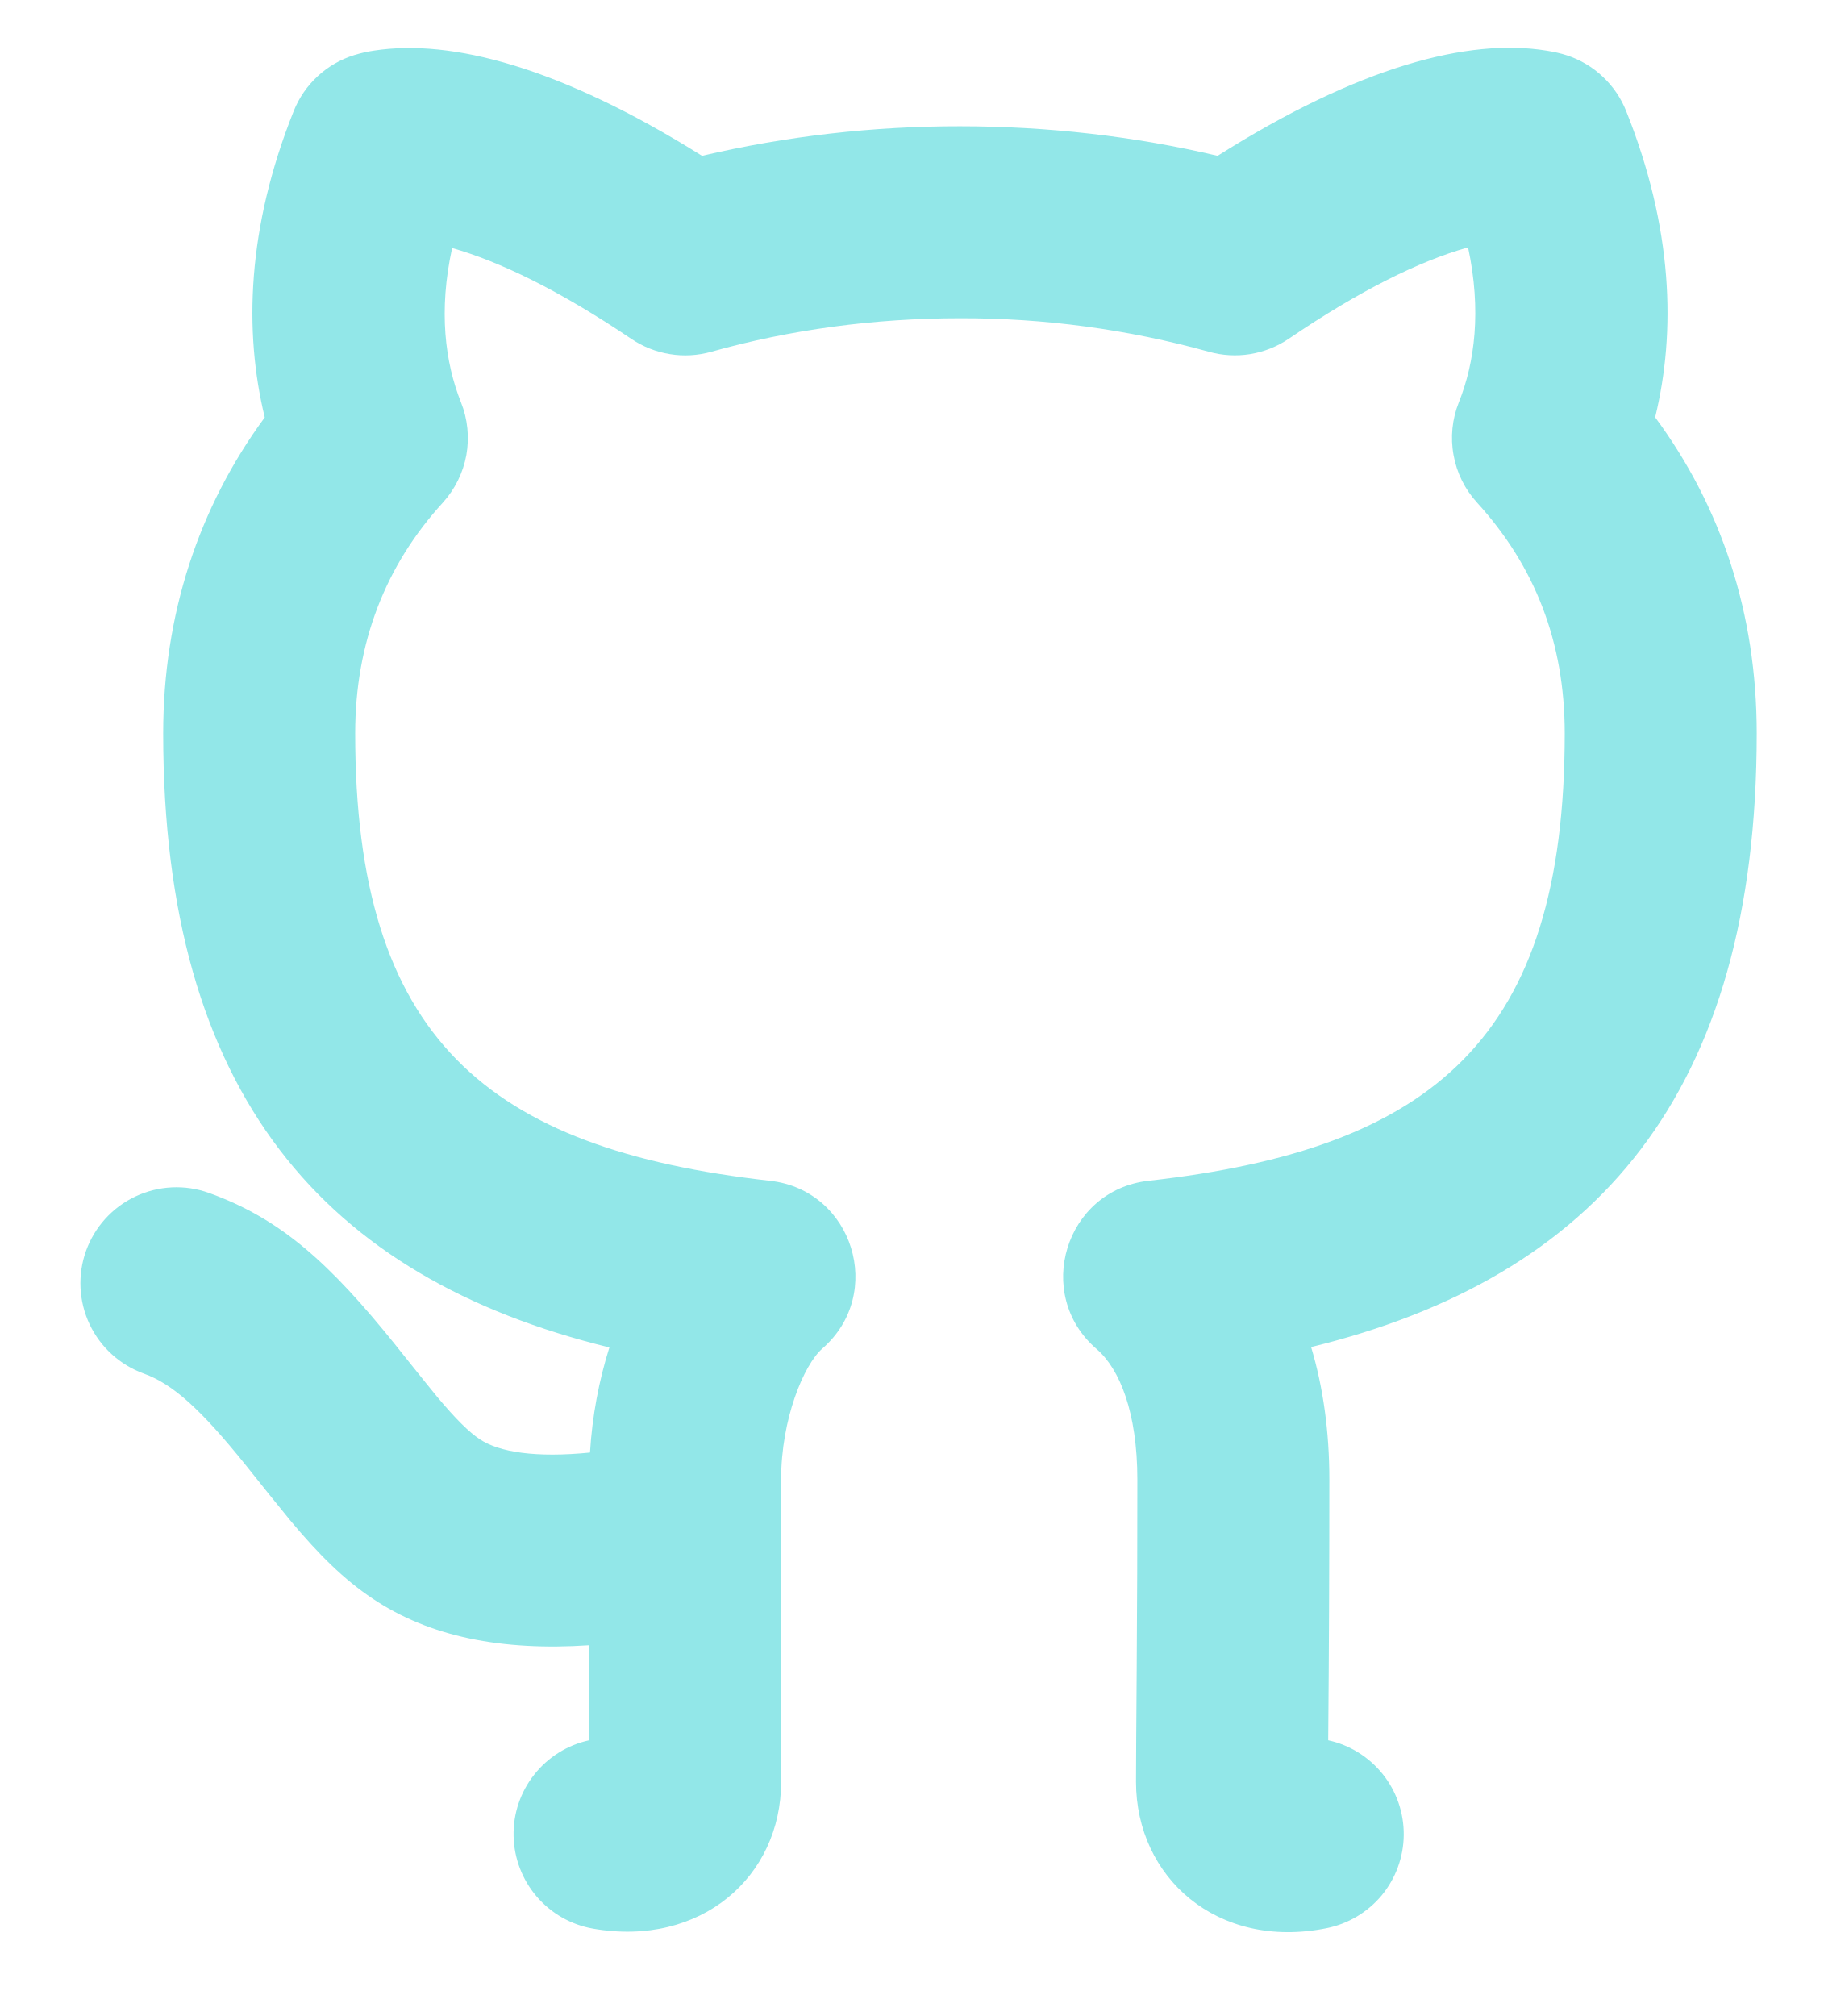
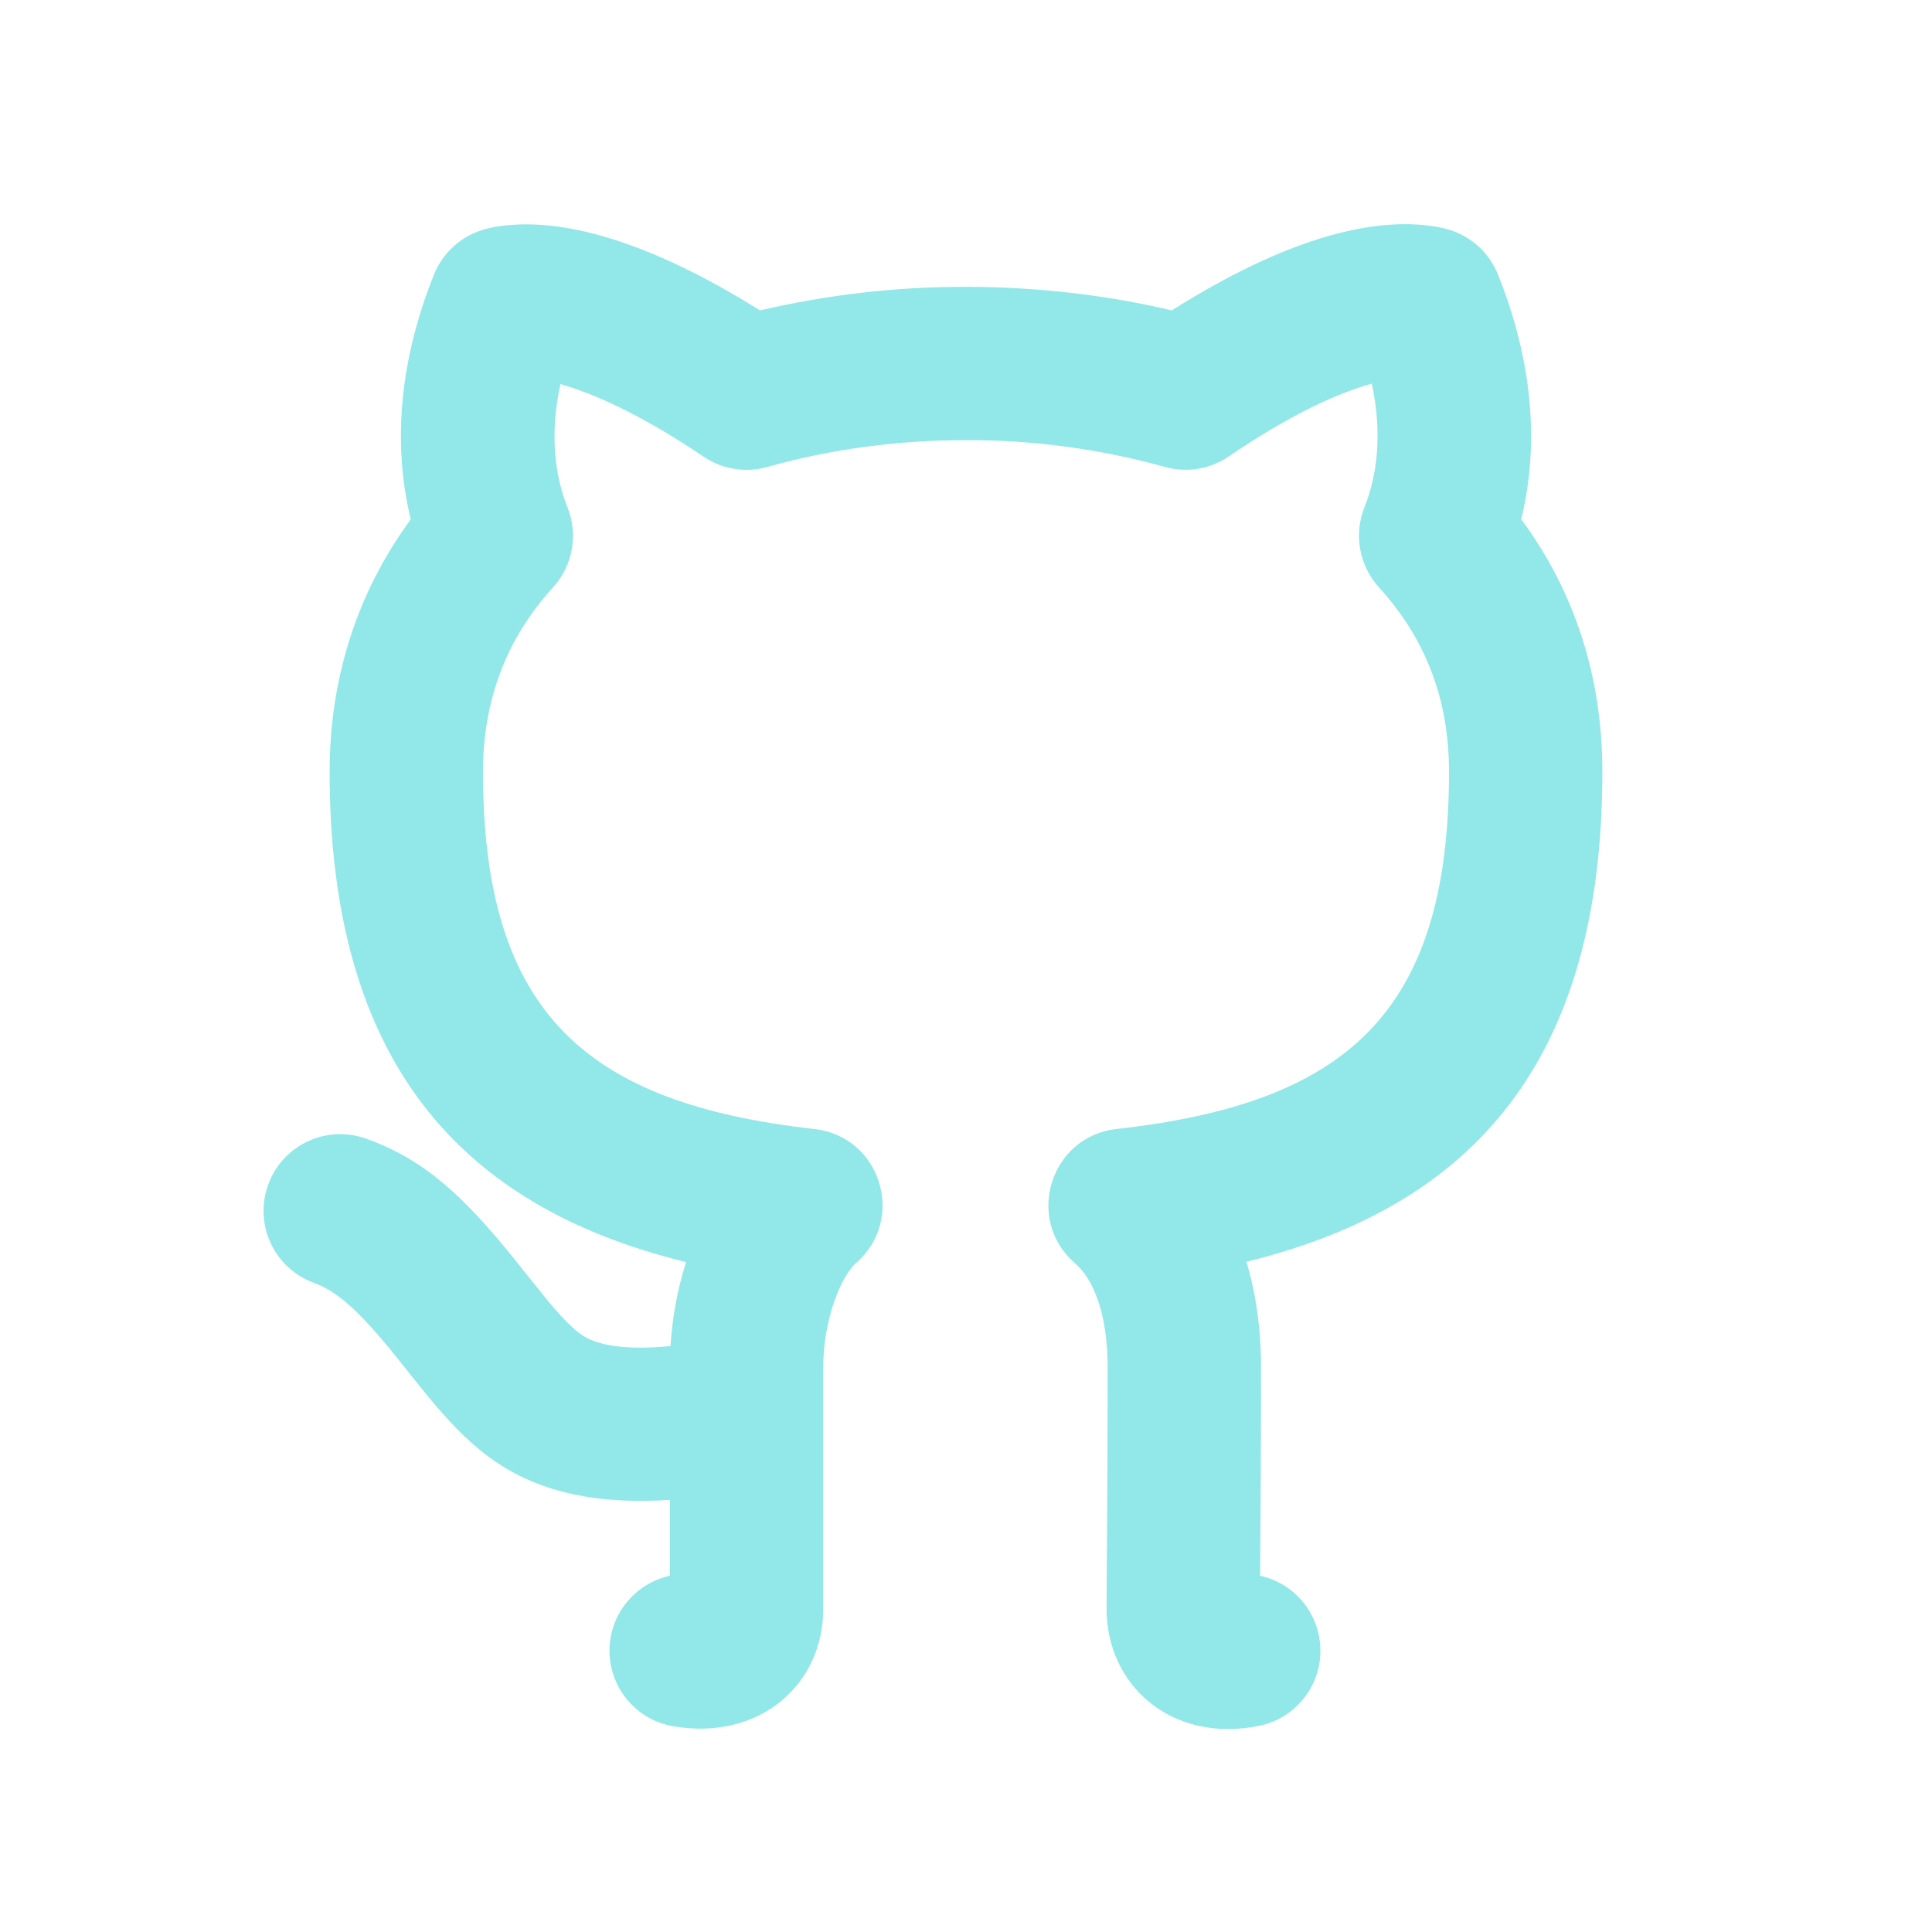
- <svg xmlns="http://www.w3.org/2000/svg" width="19" height="21" viewBox="0 0 19 21" fill="none">
-   <path d="M3.883 16.653C3.583 16.453 3.325 16.198 3.023 15.837C2.866 15.645 2.711 15.452 2.557 15.258C2.094 14.683 1.802 14.418 1.5 14.309C1.25 14.219 1.046 14.034 0.933 13.794C0.82 13.554 0.807 13.279 0.896 13.03C0.986 12.78 1.171 12.576 1.411 12.463C1.651 12.35 1.926 12.336 2.176 12.426C2.928 12.696 3.437 13.161 4.123 14.014C4.029 13.897 4.463 14.441 4.556 14.553C4.746 14.78 4.886 14.918 4.996 14.991C5.2 15.128 5.583 15.187 6.146 15.131C6.169 14.749 6.24 14.378 6.348 14.036C3.38 13.31 1.7 11.396 1.7 7.64C1.7 6.4 2.07 5.284 2.758 4.348C2.54 3.454 2.573 2.373 3.06 1.156C3.115 1.018 3.2 0.895 3.309 0.794C3.418 0.693 3.548 0.618 3.69 0.574C3.771 0.55 3.817 0.539 3.898 0.527C4.701 0.404 5.835 0.697 7.313 1.623C8.194 1.417 9.095 1.314 10 1.315C10.912 1.315 11.818 1.419 12.684 1.623C14.161 0.69 15.297 0.397 16.106 0.527C16.191 0.54 16.263 0.557 16.324 0.577C16.463 0.623 16.59 0.698 16.696 0.799C16.803 0.899 16.886 1.021 16.94 1.157C17.427 2.373 17.46 3.454 17.242 4.347C17.933 5.283 18.3 6.392 18.3 7.64C18.3 11.397 16.626 13.305 13.658 14.032C13.783 14.447 13.848 14.911 13.848 15.412C13.848 16.317 13.844 17.223 13.836 18.128C14.061 18.177 14.261 18.302 14.405 18.482C14.548 18.661 14.625 18.885 14.623 19.115C14.621 19.345 14.539 19.567 14.393 19.744C14.246 19.92 14.043 20.041 13.817 20.086C12.678 20.314 11.834 19.554 11.834 18.561L11.836 18.115L11.841 17.41C11.846 16.702 11.848 16.072 11.848 15.412C11.848 14.715 11.665 14.26 11.423 14.052C10.762 13.482 11.097 12.397 11.963 12.3C14.93 11.967 16.3 10.818 16.3 7.64C16.3 6.685 15.988 5.896 15.387 5.236C15.26 5.097 15.175 4.926 15.142 4.741C15.108 4.556 15.127 4.365 15.197 4.191C15.363 3.777 15.434 3.234 15.293 2.577L15.283 2.58C14.792 2.719 14.173 3.02 13.425 3.529C13.304 3.611 13.167 3.665 13.023 3.689C12.88 3.712 12.732 3.704 12.592 3.664C11.748 3.43 10.876 3.313 10 3.315C9.11 3.315 8.228 3.434 7.408 3.665C7.268 3.704 7.122 3.713 6.978 3.689C6.835 3.666 6.698 3.612 6.578 3.531C5.826 3.024 5.204 2.724 4.71 2.584C4.566 3.237 4.637 3.778 4.802 4.191C4.872 4.365 4.891 4.556 4.858 4.741C4.824 4.925 4.739 5.097 4.613 5.236C4.016 5.89 3.7 6.694 3.7 7.64C3.7 10.812 5.071 11.968 8.022 12.3C8.887 12.397 9.223 13.477 8.566 14.048C8.374 14.216 8.137 14.78 8.137 15.412V18.562C8.137 19.548 7.302 20.287 6.177 20.09C5.949 20.05 5.742 19.932 5.591 19.756C5.44 19.58 5.355 19.357 5.35 19.125C5.345 18.894 5.421 18.668 5.565 18.486C5.708 18.304 5.911 18.177 6.137 18.128V17.138C5.227 17.199 4.475 17.05 3.883 16.653Z" fill="#92E7E8" />
+ <svg xmlns="http://www.w3.org/2000/svg" width="24" height="24" viewBox="0 0 20 21" fill="none">
+   <path d="M4.903 15.899C4.653 15.732 4.438 15.52 4.186 15.219C4.055 15.059 3.926 14.899 3.798 14.737C3.412 14.258 3.168 14.037 2.917 13.946C2.709 13.871 2.539 13.717 2.444 13.517C2.35 13.317 2.339 13.088 2.414 12.88C2.488 12.671 2.643 12.502 2.843 12.407C3.043 12.313 3.272 12.302 3.48 12.377C4.107 12.602 4.531 12.989 5.103 13.7C5.024 13.602 5.386 14.056 5.463 14.149C5.622 14.338 5.738 14.453 5.83 14.514C6 14.628 6.319 14.678 6.788 14.631C6.808 14.312 6.867 14.003 6.957 13.718C4.483 13.113 3.083 11.518 3.083 8.388C3.083 7.355 3.392 6.425 3.965 5.645C3.783 4.9 3.811 3.999 4.217 2.985C4.263 2.87 4.334 2.767 4.425 2.683C4.515 2.6 4.624 2.537 4.742 2.5C4.809 2.48 4.848 2.471 4.915 2.461C5.584 2.358 6.529 2.603 7.761 3.374C8.495 3.203 9.246 3.116 10 3.118C10.76 3.118 11.515 3.204 12.237 3.374C13.467 2.597 14.414 2.353 15.088 2.461C15.159 2.472 15.219 2.486 15.27 2.503C15.386 2.541 15.492 2.604 15.58 2.687C15.669 2.771 15.738 2.873 15.783 2.986C16.189 3.999 16.217 4.9 16.035 5.644C16.611 6.424 16.917 7.348 16.917 8.388C16.917 11.519 15.522 13.109 13.048 13.715C13.152 14.061 13.207 14.447 13.207 14.865C13.207 15.62 13.203 16.374 13.197 17.128C13.384 17.169 13.551 17.273 13.671 17.423C13.79 17.573 13.854 17.759 13.852 17.951C13.851 18.142 13.783 18.327 13.66 18.475C13.538 18.622 13.369 18.723 13.181 18.76C12.232 18.95 11.528 18.317 11.528 17.489L11.53 17.117L11.534 16.53C11.538 15.94 11.54 15.415 11.54 14.865C11.54 14.284 11.387 13.905 11.186 13.732C10.635 13.257 10.914 12.352 11.636 12.272C14.108 11.994 15.25 11.037 15.25 8.388C15.25 7.593 14.99 6.935 14.489 6.385C14.384 6.269 14.313 6.126 14.285 5.972C14.257 5.818 14.273 5.66 14.331 5.514C14.469 5.169 14.528 4.717 14.411 4.169L14.402 4.172C13.993 4.288 13.477 4.538 12.854 4.963C12.754 5.031 12.639 5.076 12.52 5.096C12.4 5.115 12.277 5.108 12.16 5.075C11.457 4.88 10.73 4.782 10 4.784C9.258 4.784 8.523 4.883 7.84 5.076C7.724 5.109 7.601 5.116 7.482 5.096C7.362 5.077 7.249 5.032 7.148 4.964C6.522 4.542 6.003 4.292 5.592 4.175C5.472 4.719 5.531 5.17 5.668 5.514C5.727 5.66 5.743 5.818 5.715 5.972C5.687 6.126 5.616 6.269 5.511 6.385C5.013 6.93 4.75 7.6 4.75 8.388C4.75 11.032 5.893 11.995 8.352 12.272C9.073 12.352 9.353 13.252 8.805 13.728C8.645 13.868 8.448 14.338 8.448 14.865V17.49C8.448 18.312 7.752 18.927 6.814 18.763C6.624 18.73 6.451 18.632 6.326 18.485C6.2 18.338 6.129 18.153 6.125 17.96C6.121 17.767 6.184 17.578 6.304 17.427C6.424 17.275 6.592 17.169 6.781 17.128V16.303C6.023 16.354 5.396 16.23 4.903 15.899V15.899Z" fill="#92E7E8" />
</svg>
